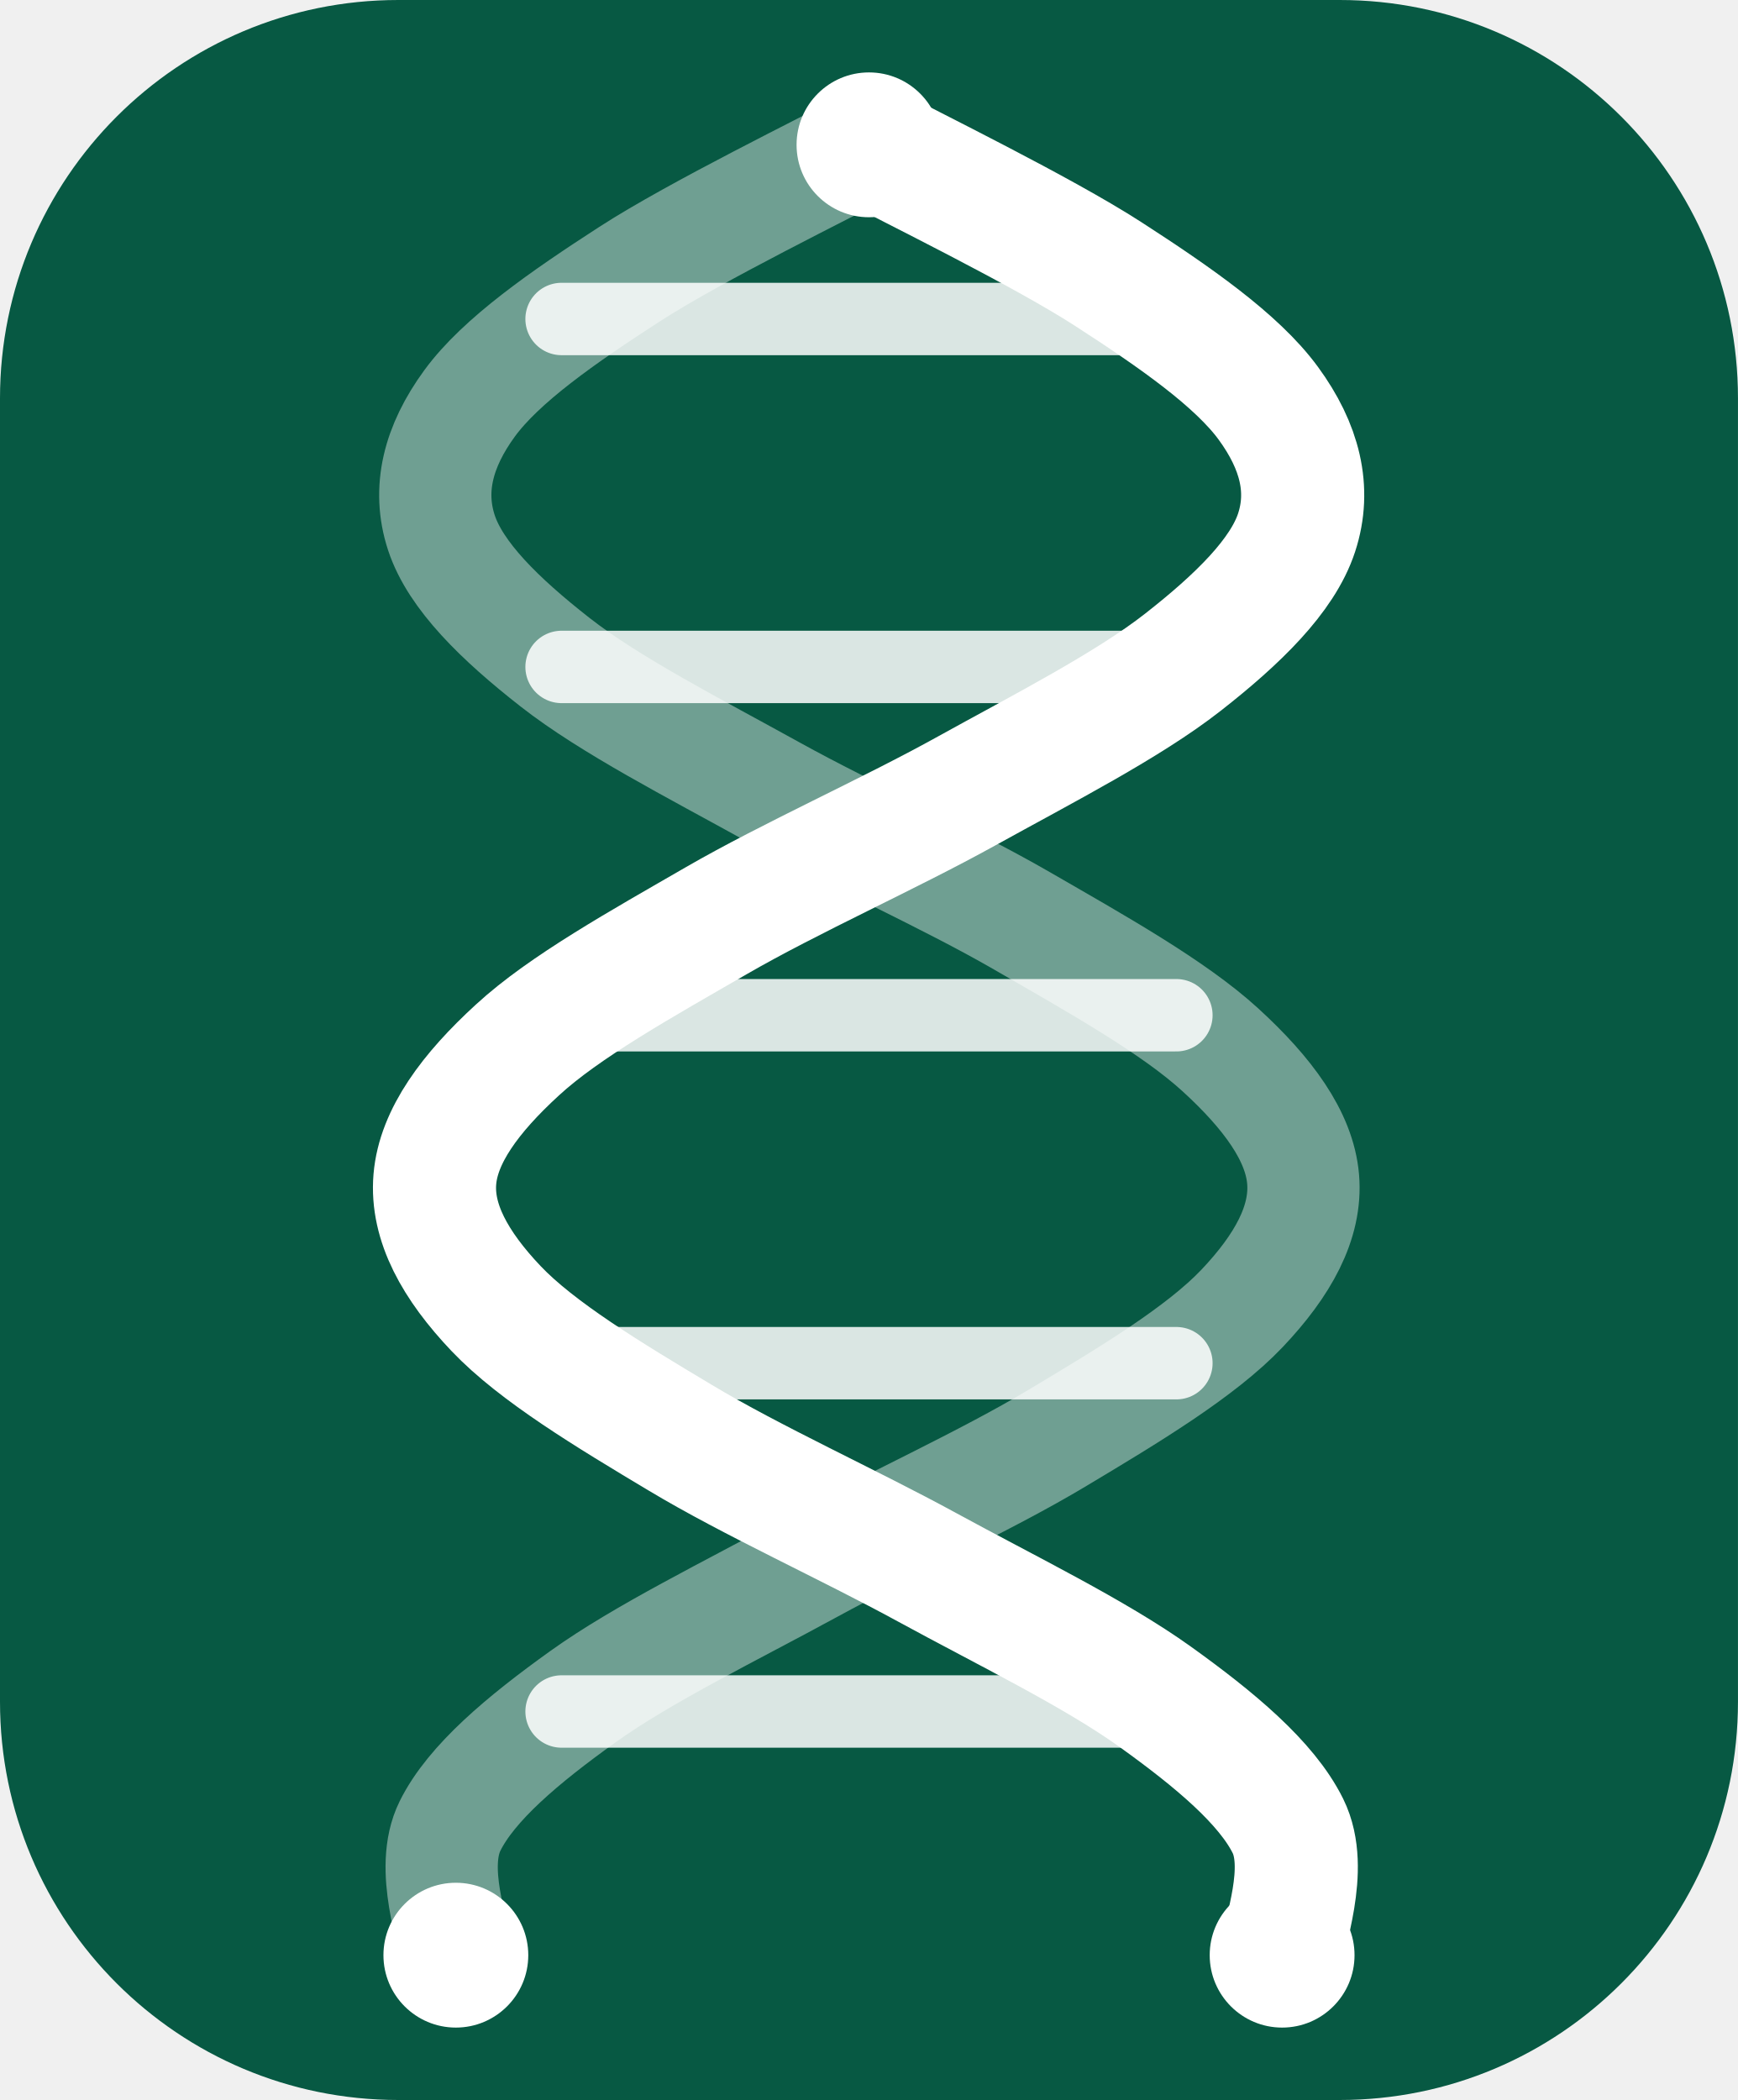
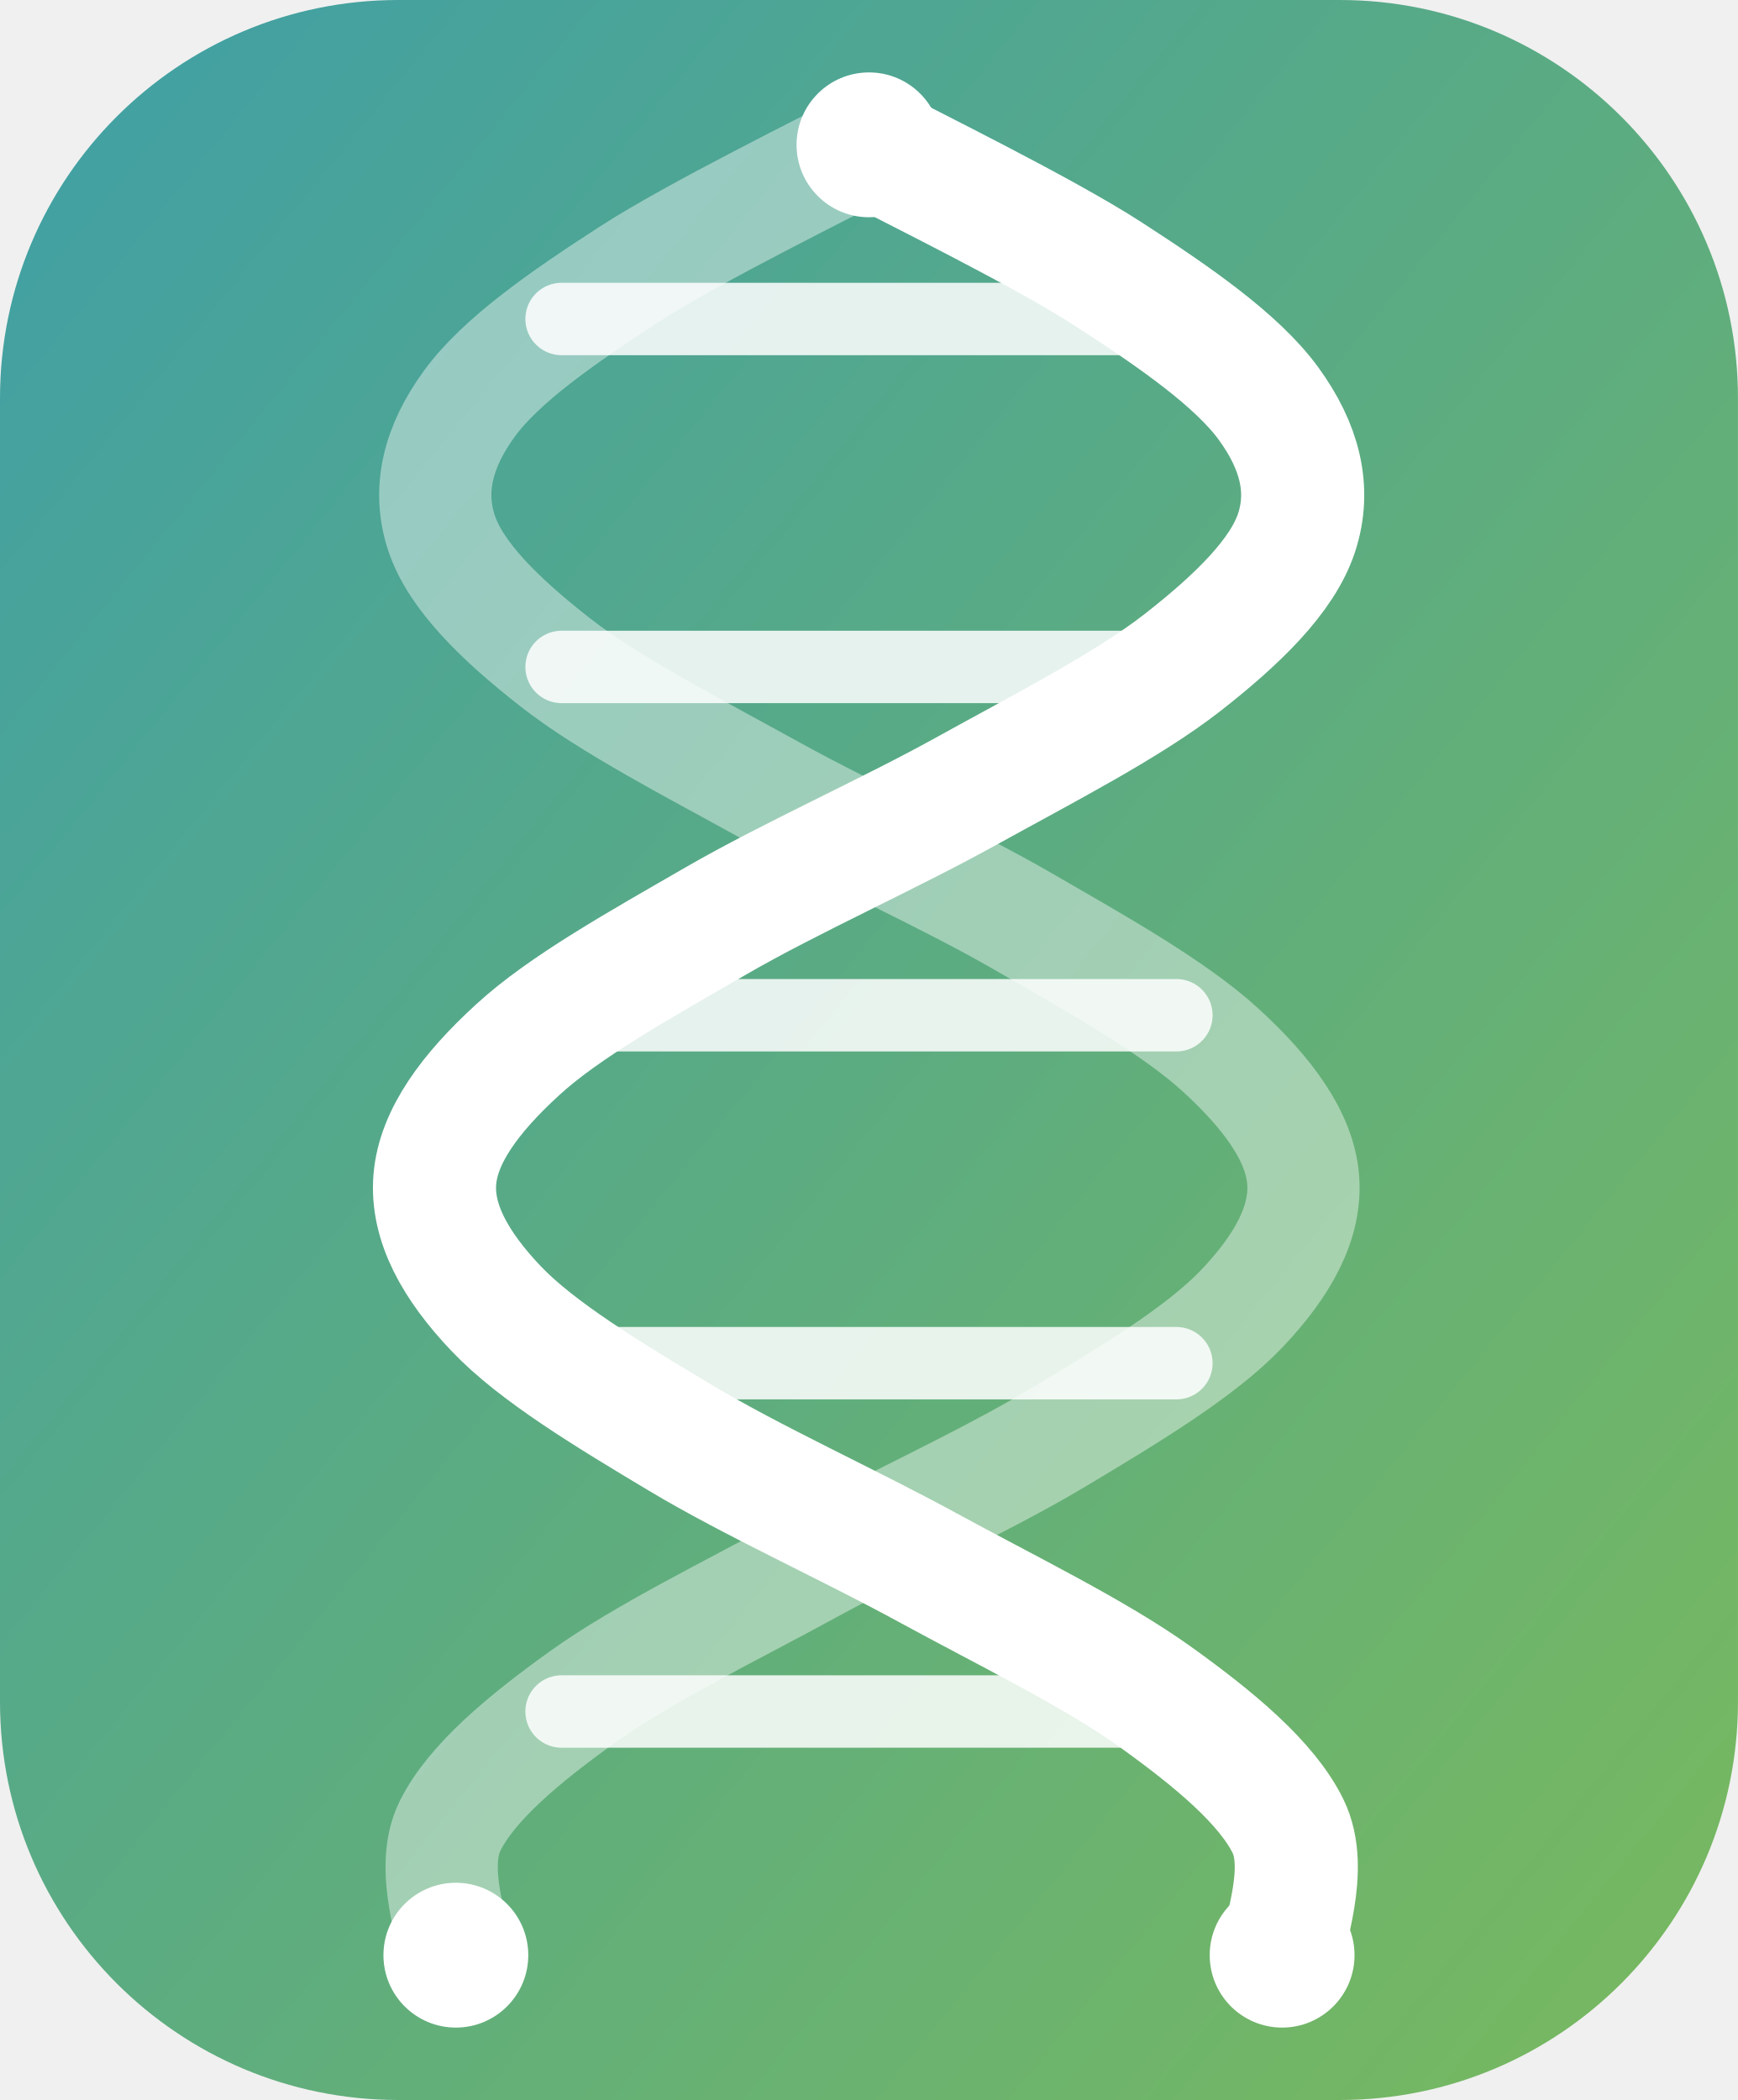
<svg xmlns="http://www.w3.org/2000/svg" viewBox="0 0 48 58">
-   <rect width="48" height="58" rx="11" fill="#075943" />
+   <defs>
+     <linearGradient id="ag-bg" x1="0" y1="0" x2="1" y2="1">
+       <stop offset="0" stop-color="#3f9fa6" />
+       <stop offset="1" stop-color="#79b95d" />
+     </linearGradient>
+   </defs>
+   <rect width="48" height="58" rx="11" fill="url(#ag-bg)" />
  <path d="M24.00,4.00 C22.90,4.59 19.23,6.38 17.39,7.57 C15.55,8.76 13.84,9.95 12.97,11.14 C12.10,12.33 11.80,13.52 12.19,14.71 C12.58,15.90 13.81,17.10 15.33,18.29 C16.85,19.48 19.18,20.67 21.33,21.86 C23.48,23.05 26.16,24.24 28.22,25.43 C30.28,26.62 32.41,27.81 33.71,29.00 C35.01,30.19 35.89,31.38 35.99,32.57 C36.09,33.76 35.43,34.95 34.30,36.14 C33.17,37.33 31.20,38.52 29.21,39.71 C27.23,40.90 24.57,42.10 22.39,43.29 C20.21,44.48 17.76,45.67 16.10,46.86 C14.44,48.05 13.02,49.24 12.43,50.43 C11.84,51.62 12.56,53.41 12.59,54.00" fill="none" stroke="#ffffff" stroke-width="3.1" stroke-linecap="round" opacity="0.42" />
  <path d="M24.00,4.00 C25.10,4.59 28.77,6.38 30.61,7.57 C32.45,8.76 34.16,9.95 35.03,11.14 C35.90,12.33 36.20,13.52 35.81,14.71 C35.42,15.90 34.19,17.10 32.67,18.29 C31.15,19.48 28.82,20.67 26.67,21.86 C24.52,23.05 21.84,24.24 19.78,25.43 C17.72,26.62 15.58,27.81 14.29,29.00 C12.99,30.19 12.11,31.38 12.01,32.57 C11.91,33.76 12.57,34.95 13.70,36.14 C14.83,37.33 16.80,38.52 18.79,39.71 C20.77,40.90 23.43,42.10 25.61,43.29 C27.79,44.48 30.24,45.67 31.90,46.86 C33.56,48.05 34.98,49.24 35.57,50.43 C36.16,51.62 35.44,53.41 35.41,54.00" fill="none" stroke="#ffffff" stroke-width="3.4" stroke-linecap="round" />
  <line x1="15.51" y1="8.81" x2="32.49" y2="8.81" stroke="#ffffff" stroke-width="2" stroke-linecap="round" opacity="0.85" />
  <line x1="15.51" y1="18.42" x2="32.49" y2="18.42" stroke="#ffffff" stroke-width="2" stroke-linecap="round" opacity="0.85" />
  <line x1="15.51" y1="28.04" x2="32.49" y2="28.04" stroke="#ffffff" stroke-width="2" stroke-linecap="round" opacity="0.85" />
  <line x1="15.51" y1="37.65" x2="32.49" y2="37.65" stroke="#ffffff" stroke-width="2" stroke-linecap="round" opacity="0.85" />
  <line x1="15.51" y1="47.27" x2="32.49" y2="47.27" stroke="#ffffff" stroke-width="2" stroke-linecap="round" opacity="0.85" />
  <circle cx="24" cy="4" r="2" fill="#ffffff" />
  <circle cx="35.41" cy="54" r="2" fill="#ffffff" />
  <circle cx="12.59" cy="54" r="2" fill="#ffffff" />
</svg>
